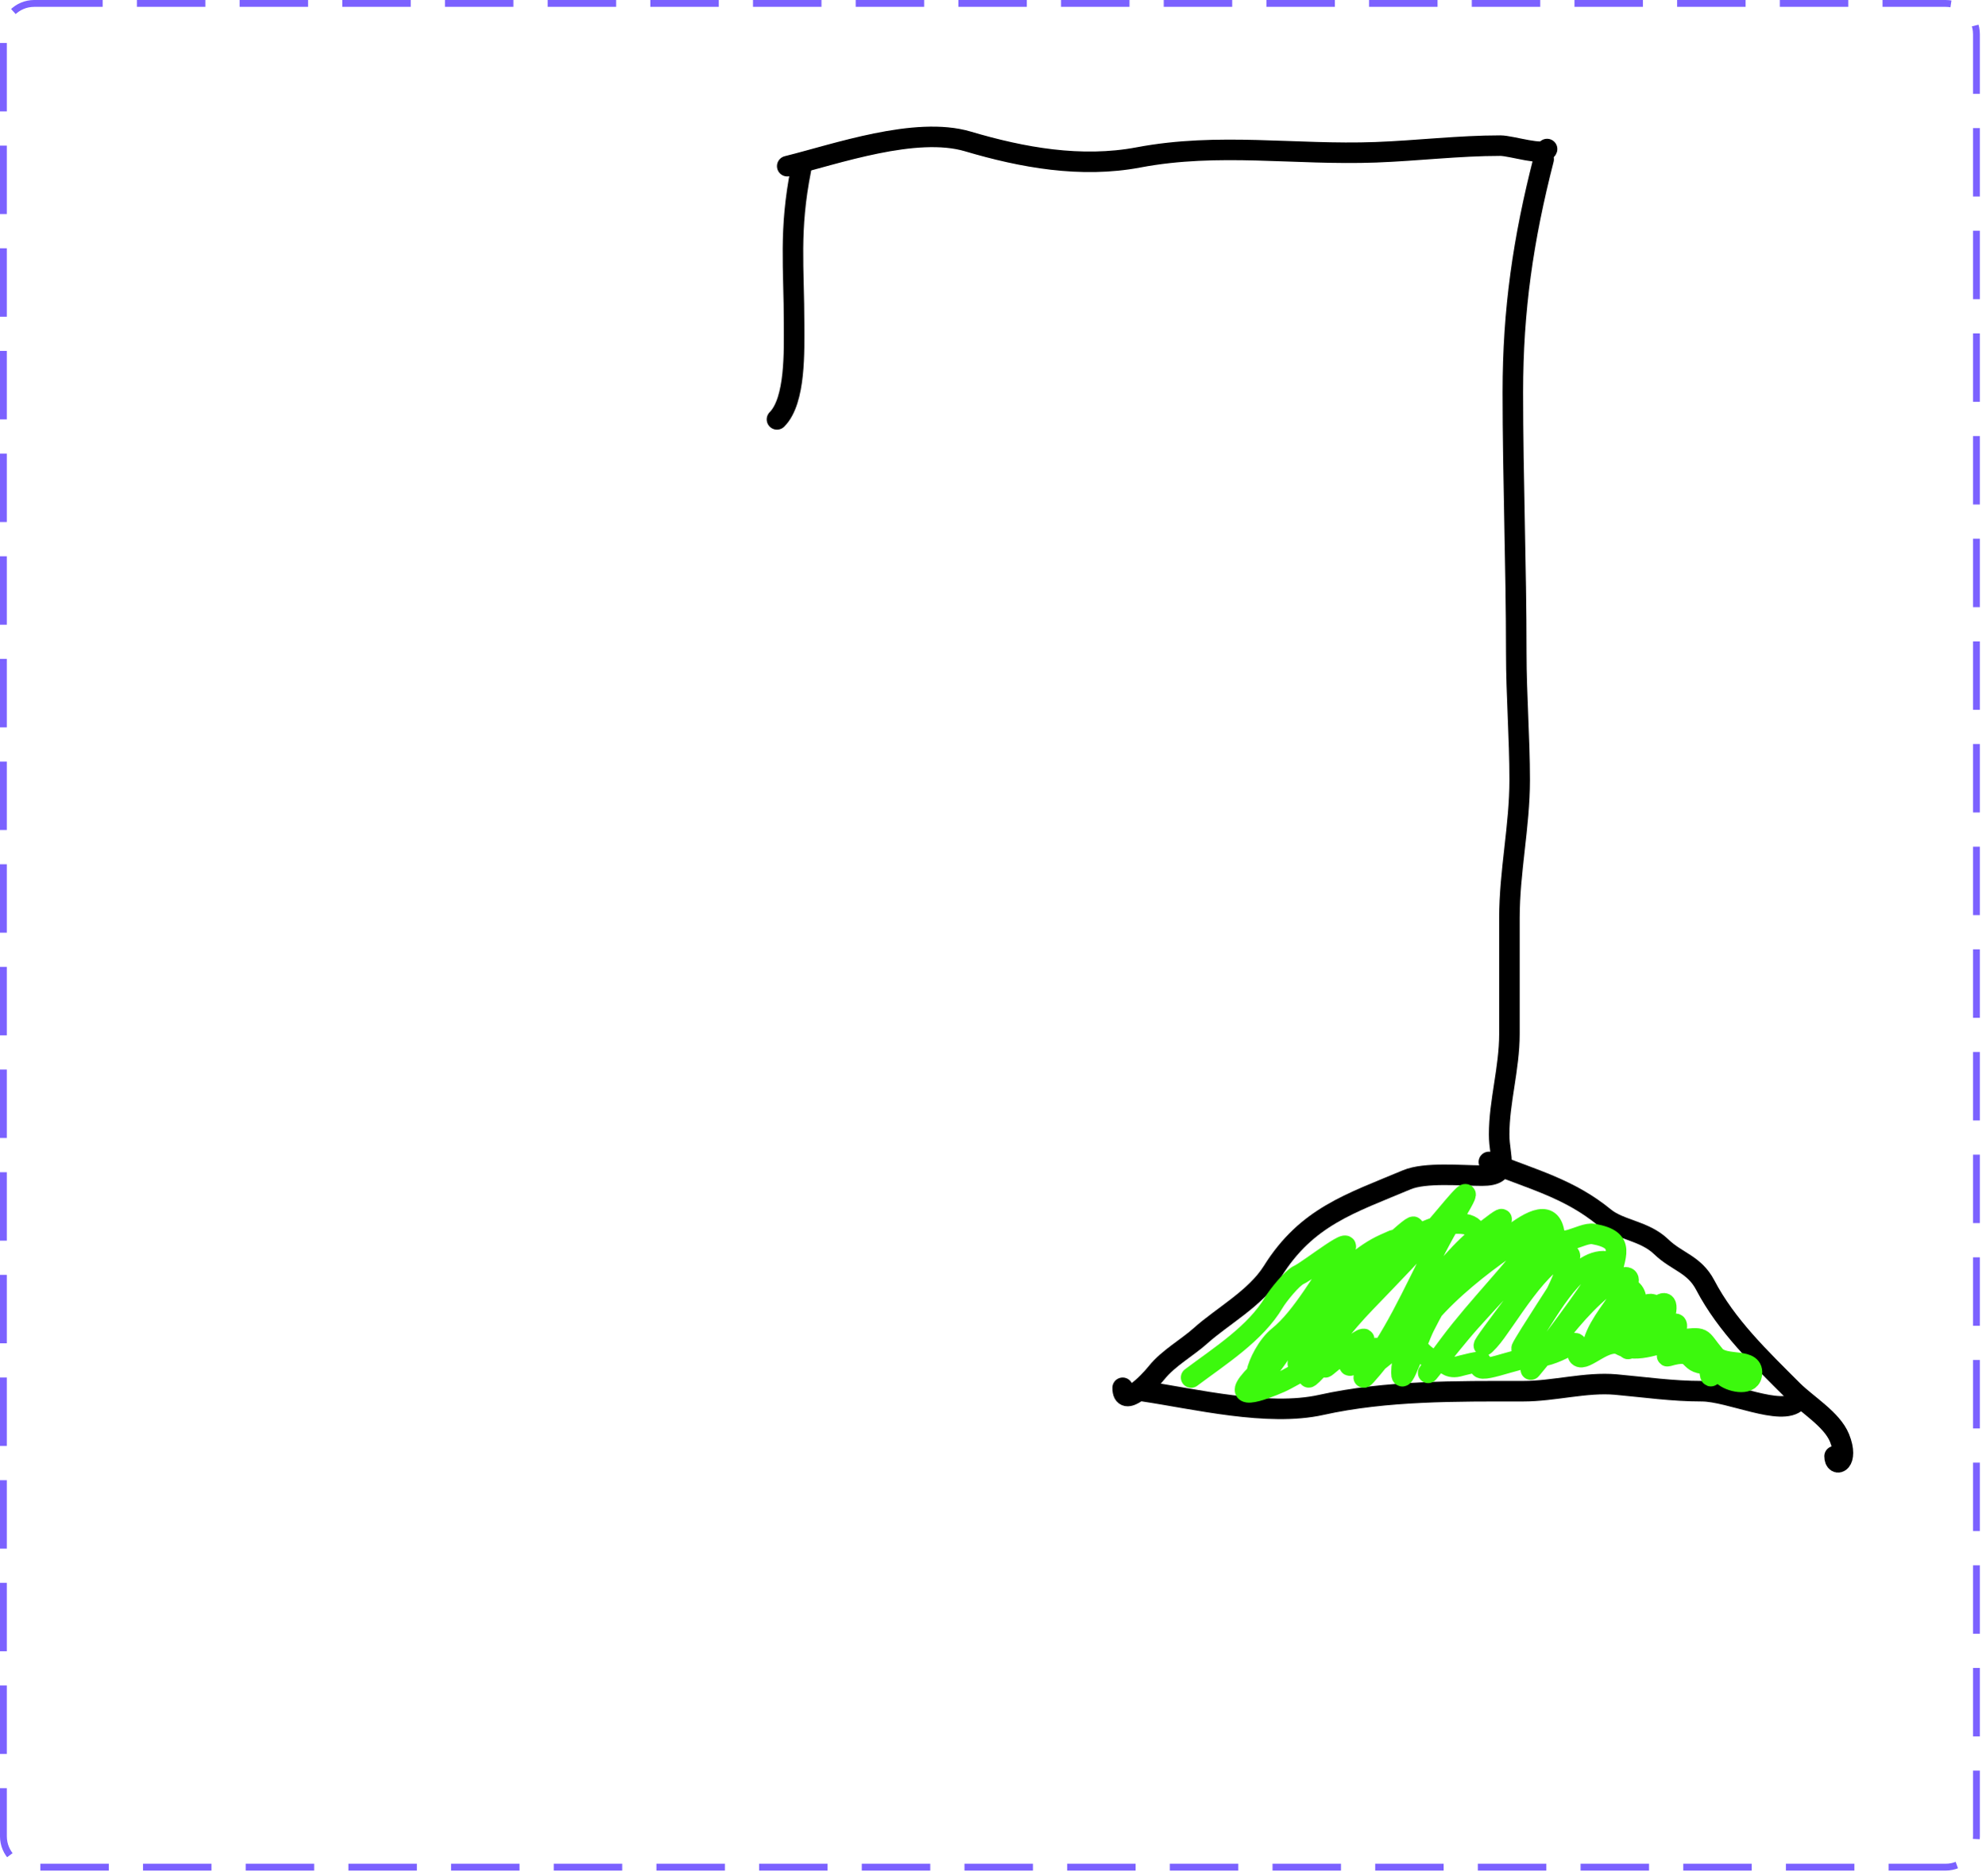
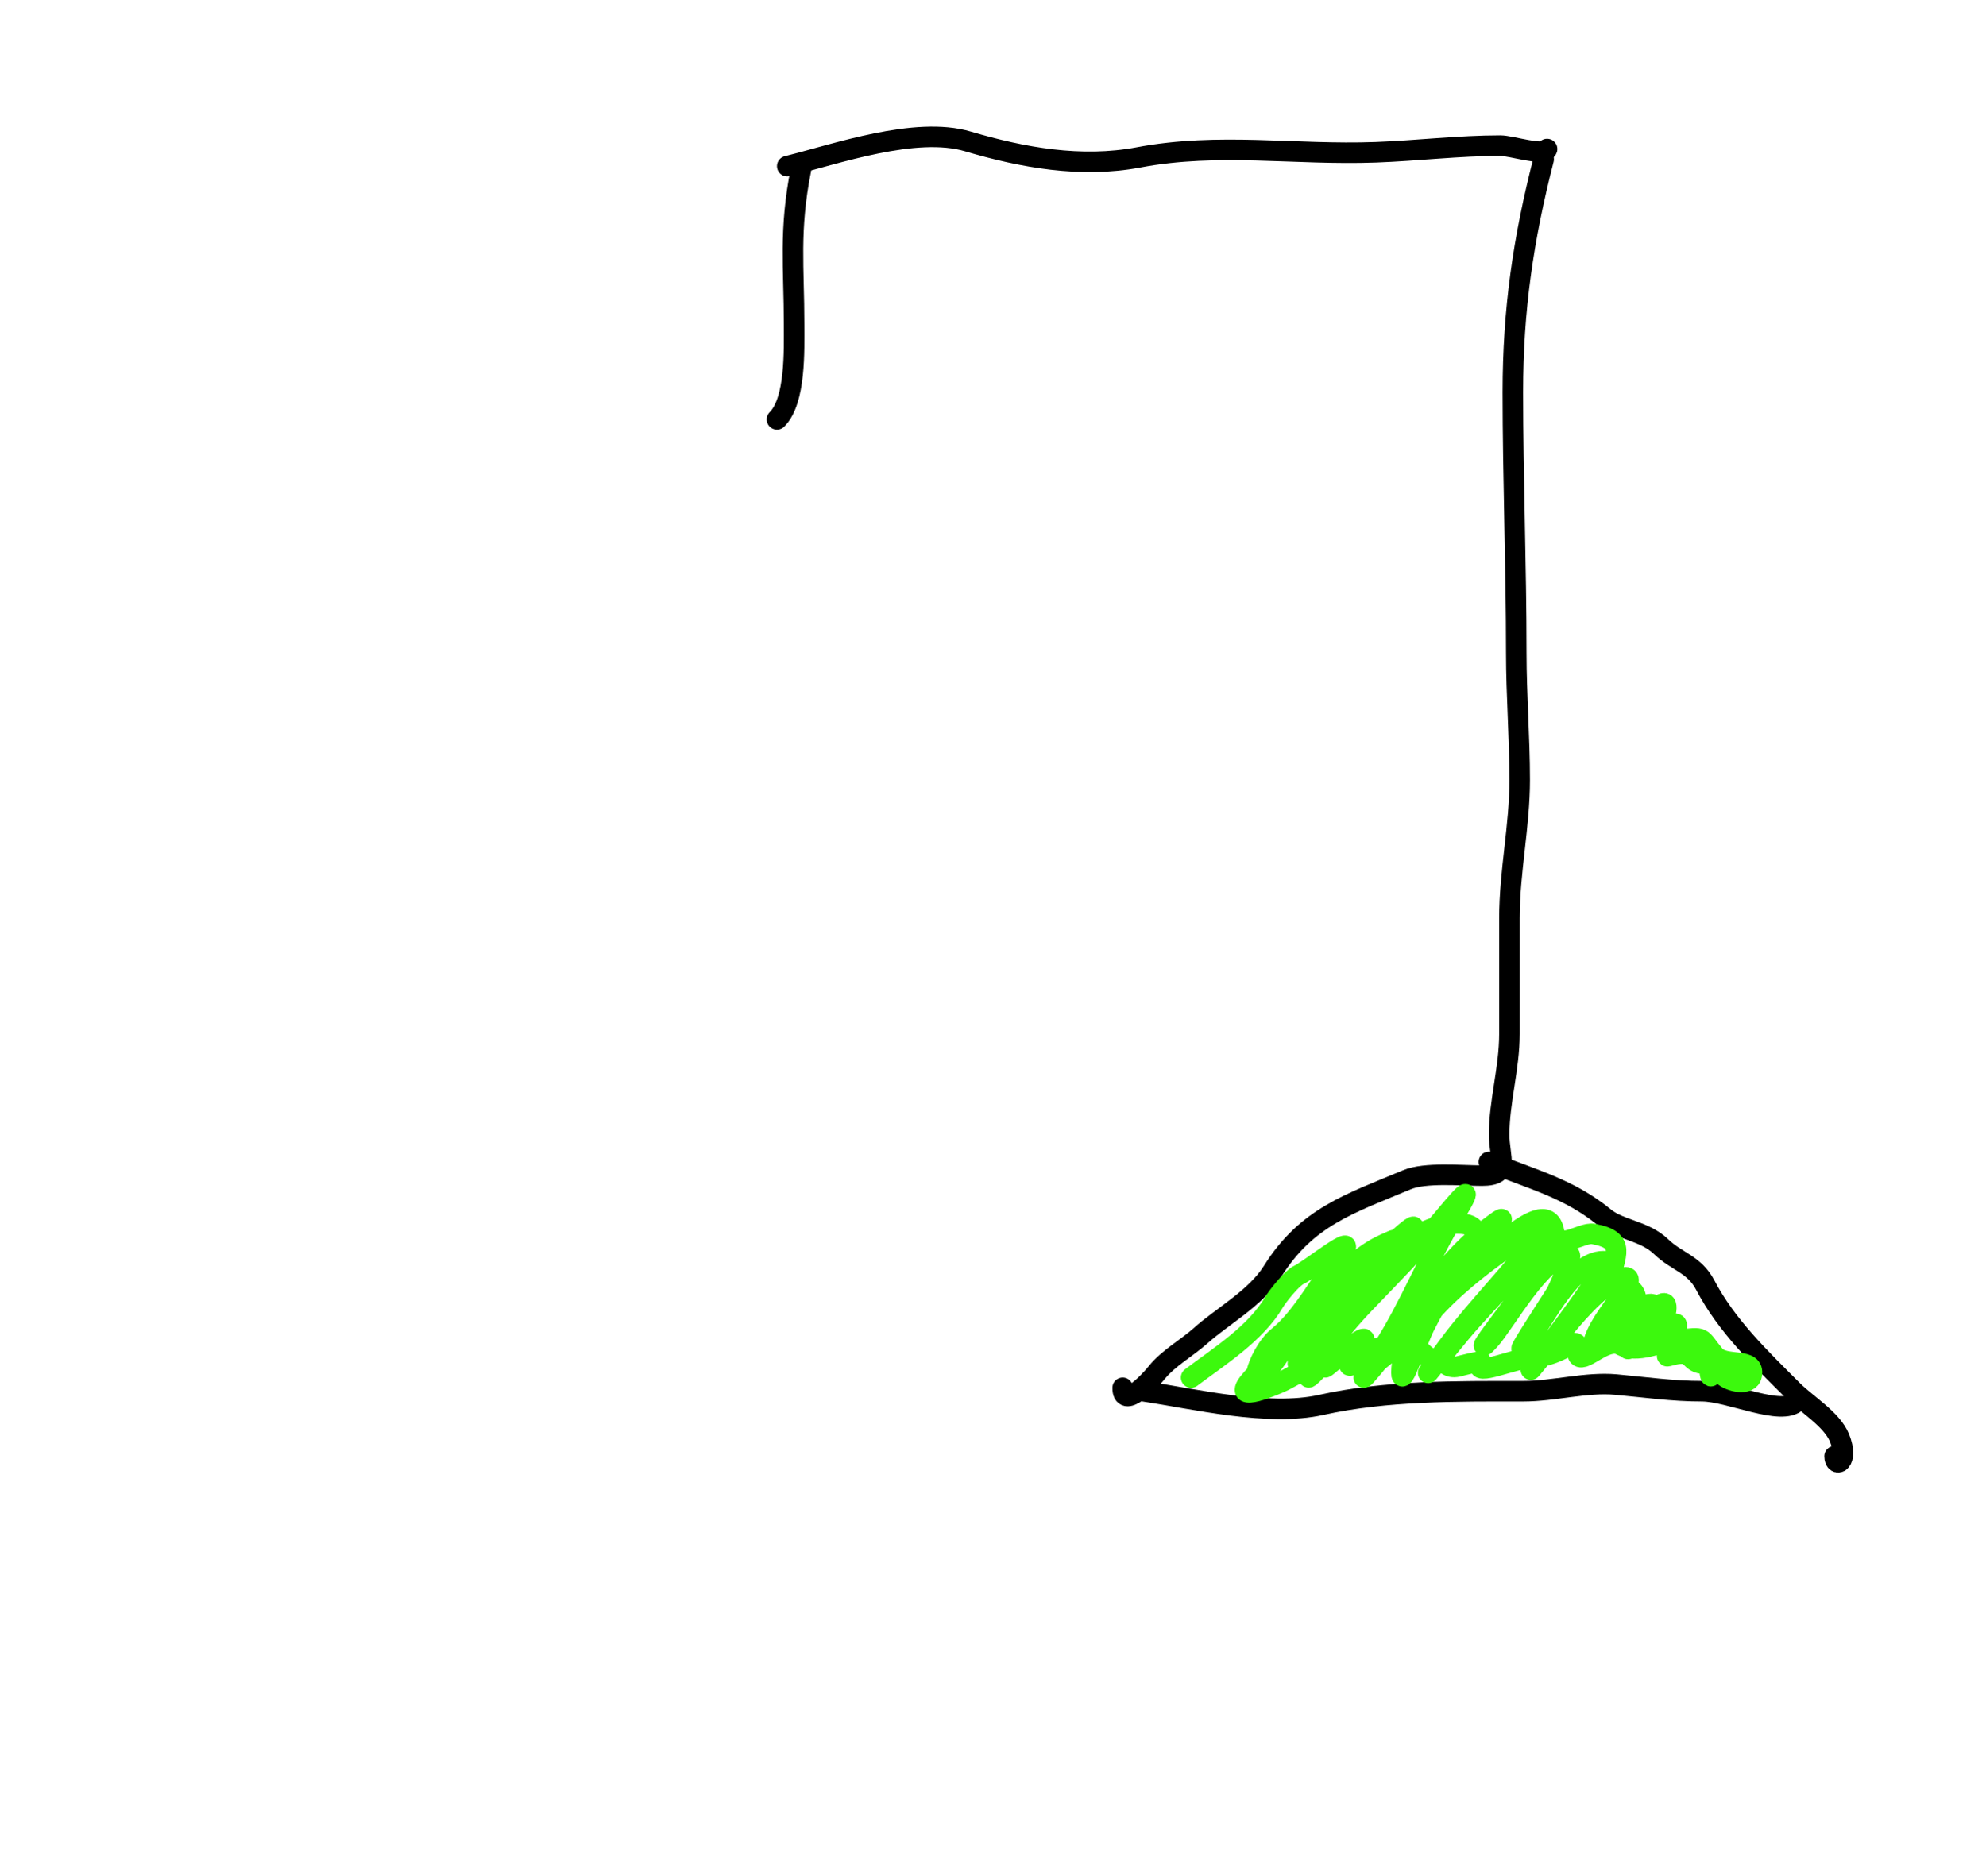
<svg xmlns="http://www.w3.org/2000/svg" width="290" height="274" viewBox="0 0 290 274" fill="none">
  <path d="M115 24.277C122.163 22.497 133.748 18.401 141.389 20.665C149.35 23.024 157.915 24.586 166.306 22.999C178.077 20.772 189.102 22.688 200.972 22.249C207.041 22.024 213.083 21.277 219.167 21.277C220.789 21.277 225.631 22.884 226 21.777" stroke="black" stroke-width="3" stroke-linecap="round" />
  <path d="M117 24.777C115.234 33.663 116 39.113 116 47.388C116 51.165 116.251 58.526 113.5 61.277" stroke="black" stroke-width="3" stroke-linecap="round" />
  <path d="M225.5 23.277C222.518 34.912 221 45.277 221 57.277C221 69.91 221.5 82.736 221.5 95.388C221.5 101.612 222 107.761 222 113.971C222 120.73 220.5 127.344 220.5 134.165C220.5 139.804 220.5 145.443 220.5 151.082C220.5 156.113 219 160.958 219 165.777C219 169.259 220.703 171.777 216.5 171.777C213.53 171.777 208.202 171.25 205.5 172.388C197.226 175.872 190.894 177.769 185.889 185.777C183.447 189.683 178.524 192.344 175.389 195.165C173.477 196.886 170.651 198.463 169 200.527C167.684 202.172 164 205.891 164 202.777" stroke="black" stroke-width="3" stroke-linecap="round" />
  <path d="M217.5 169.777C224.086 172.394 229.288 173.714 234.389 177.888C236.646 179.734 240.21 179.8 242.667 182.165C244.983 184.396 247.501 184.703 249.111 187.777C252.22 193.711 257.148 198.424 261.889 203.165C263.95 205.226 267.618 207.383 268.722 210.11C270.172 213.692 268 214.548 268 212.777" stroke="black" stroke-width="3" stroke-linecap="round" />
-   <path d="M167 203.277C174.596 204.409 185.204 207.009 193 205.277C202.527 203.159 212.78 203.277 222.528 203.277C226.976 203.277 231.727 201.911 236.056 202.304C240.303 202.691 244.317 203.277 248.611 203.277C252.666 203.277 260.259 207.018 262.5 204.777" stroke="black" stroke-width="3" stroke-linecap="round" />
+   <path d="M167 203.277C174.596 204.409 185.204 207.009 193 205.277C202.527 203.159 212.78 203.277 222.528 203.277C226.976 203.277 231.727 201.911 236.056 202.304C240.303 202.69 244.317 203.277 248.611 203.277C252.666 203.277 260.259 207.018 262.5 204.777" stroke="black" stroke-width="3" stroke-linecap="round" />
  <path d="M174 201.277C178.117 198.181 183.418 194.854 186.111 190.277C186.663 189.338 188.751 186.721 189.75 186.277C191.202 185.631 198.764 179.528 196 183.165C193.313 186.701 190.263 192.466 186.75 195.277C183.531 197.852 181.424 205.985 187 197.777C190.535 192.572 196.245 184.446 202.25 181.777C205.02 180.545 203.079 181.244 201.25 183.777C198.076 188.171 193.01 192.652 190.889 197.665C190.484 198.622 188.701 200.337 190.111 198.277C192.013 195.497 193.763 192.633 195.889 189.999C198.69 186.528 201.631 183.192 205 180.304C208.985 176.889 203.955 182.69 202.889 183.999C199.556 188.089 196.564 193.037 194.222 197.721C193.568 199.028 190.526 202.224 191.278 200.971C193.64 197.033 196.278 193.623 199.5 190.277C203.142 186.495 207.006 182.553 210.389 178.554C212.916 175.567 216.061 171.676 212.5 177.527C208.665 183.827 205.973 190.834 202.028 196.999C201.253 198.209 197.183 203.85 200.5 199.888C206.18 193.103 209.829 185.354 217 179.777C222.196 175.736 217.487 180.154 215.611 182.277C212.586 185.699 210.166 189.713 208.111 193.777C206.971 196.031 204.722 203.08 204.722 200.554C204.722 193.189 216.72 184.483 221.944 181.054C222.034 180.996 225.691 179.359 225.194 180.054C221.159 185.704 215.943 190.774 211.75 196.388C204.644 205.903 211.424 196.858 214.833 193.054C218.125 189.381 221.568 185.64 225.389 182.499C226.385 181.68 228.372 180.665 226.889 182.777C223.809 187.16 213.922 199.796 217.556 195.86C219.82 193.407 225.286 183.332 229.222 183.332C229.9 183.332 227.588 188.506 227.278 188.999C226.4 190.392 219.518 200.931 223.5 195.527C225.73 192.5 229.717 184.277 234.25 184.277C236.371 184.277 218.009 207.056 225.389 197.999C228.141 194.621 230.63 191.196 234 188.388C235.125 187.45 239.359 184.959 237.389 188.388C236.004 190.799 233.689 193.27 232.833 195.943C232.156 198.06 236.609 193.553 238.25 192.054C238.66 191.68 241.577 189.561 241.694 191.082C241.867 193.325 236.996 198.714 237.861 196.638C238.467 195.184 243.831 187.762 243.389 191.443C243.139 193.529 240.475 197.302 243.111 194.665C247.34 190.437 242.885 198.38 243.611 198.165C247.94 196.883 246.185 199.277 249.25 199.277C249.88 199.277 249.678 201.523 250.028 200.999C250.677 200.025 251.244 200.465 251.778 200.999C252.619 201.84 255.563 202.572 255.889 200.943C256.433 198.223 251.979 199.81 250.5 198.054C248.192 195.314 249.283 195.322 244.944 195.804C242.597 196.065 239.137 197.853 236.75 196.527C234.671 195.371 231.502 199.056 230.611 198.165C230.064 197.619 231.02 195.532 229.389 196.499C227.999 197.322 225.927 198.277 224.278 198.277C221.632 198.277 214.921 201.367 216.389 199.165C216.757 198.613 213.403 199.573 213 199.665C211.356 200.041 211.086 198.837 210 198.777C207.816 198.655 206.307 195.469 205.944 195.61C202.951 196.774 198.586 202.459 201 197.027C201.319 196.309 194.261 202.833 198.389 197.277C202.067 192.325 193.39 200.169 193.611 199.777C195.087 197.152 189.018 201.128 187.028 201.999C184.286 203.198 179.176 205.101 183.611 200.665C188.346 195.931 193.04 191.022 198.25 186.777C202.355 183.432 207.697 178.777 213 178.777C216.01 178.777 216.048 180.469 215.389 182.777C213.658 188.835 225.745 172.945 227.028 179.999C227.562 182.934 230.999 179.981 232.778 180.304C237.662 181.192 235.921 183.345 235.111 187.277C234.796 188.806 238.392 186.917 238.972 189.527C239.192 190.515 239.289 194.132 240 193.777" stroke="#3CF90D" stroke-width="3" stroke-linecap="round" />
-   <rect x="0.5" y="0.5" width="288.221" height="272.317" rx="4.5" stroke="#7B61FF" stroke-dasharray="10 5" />
</svg>
